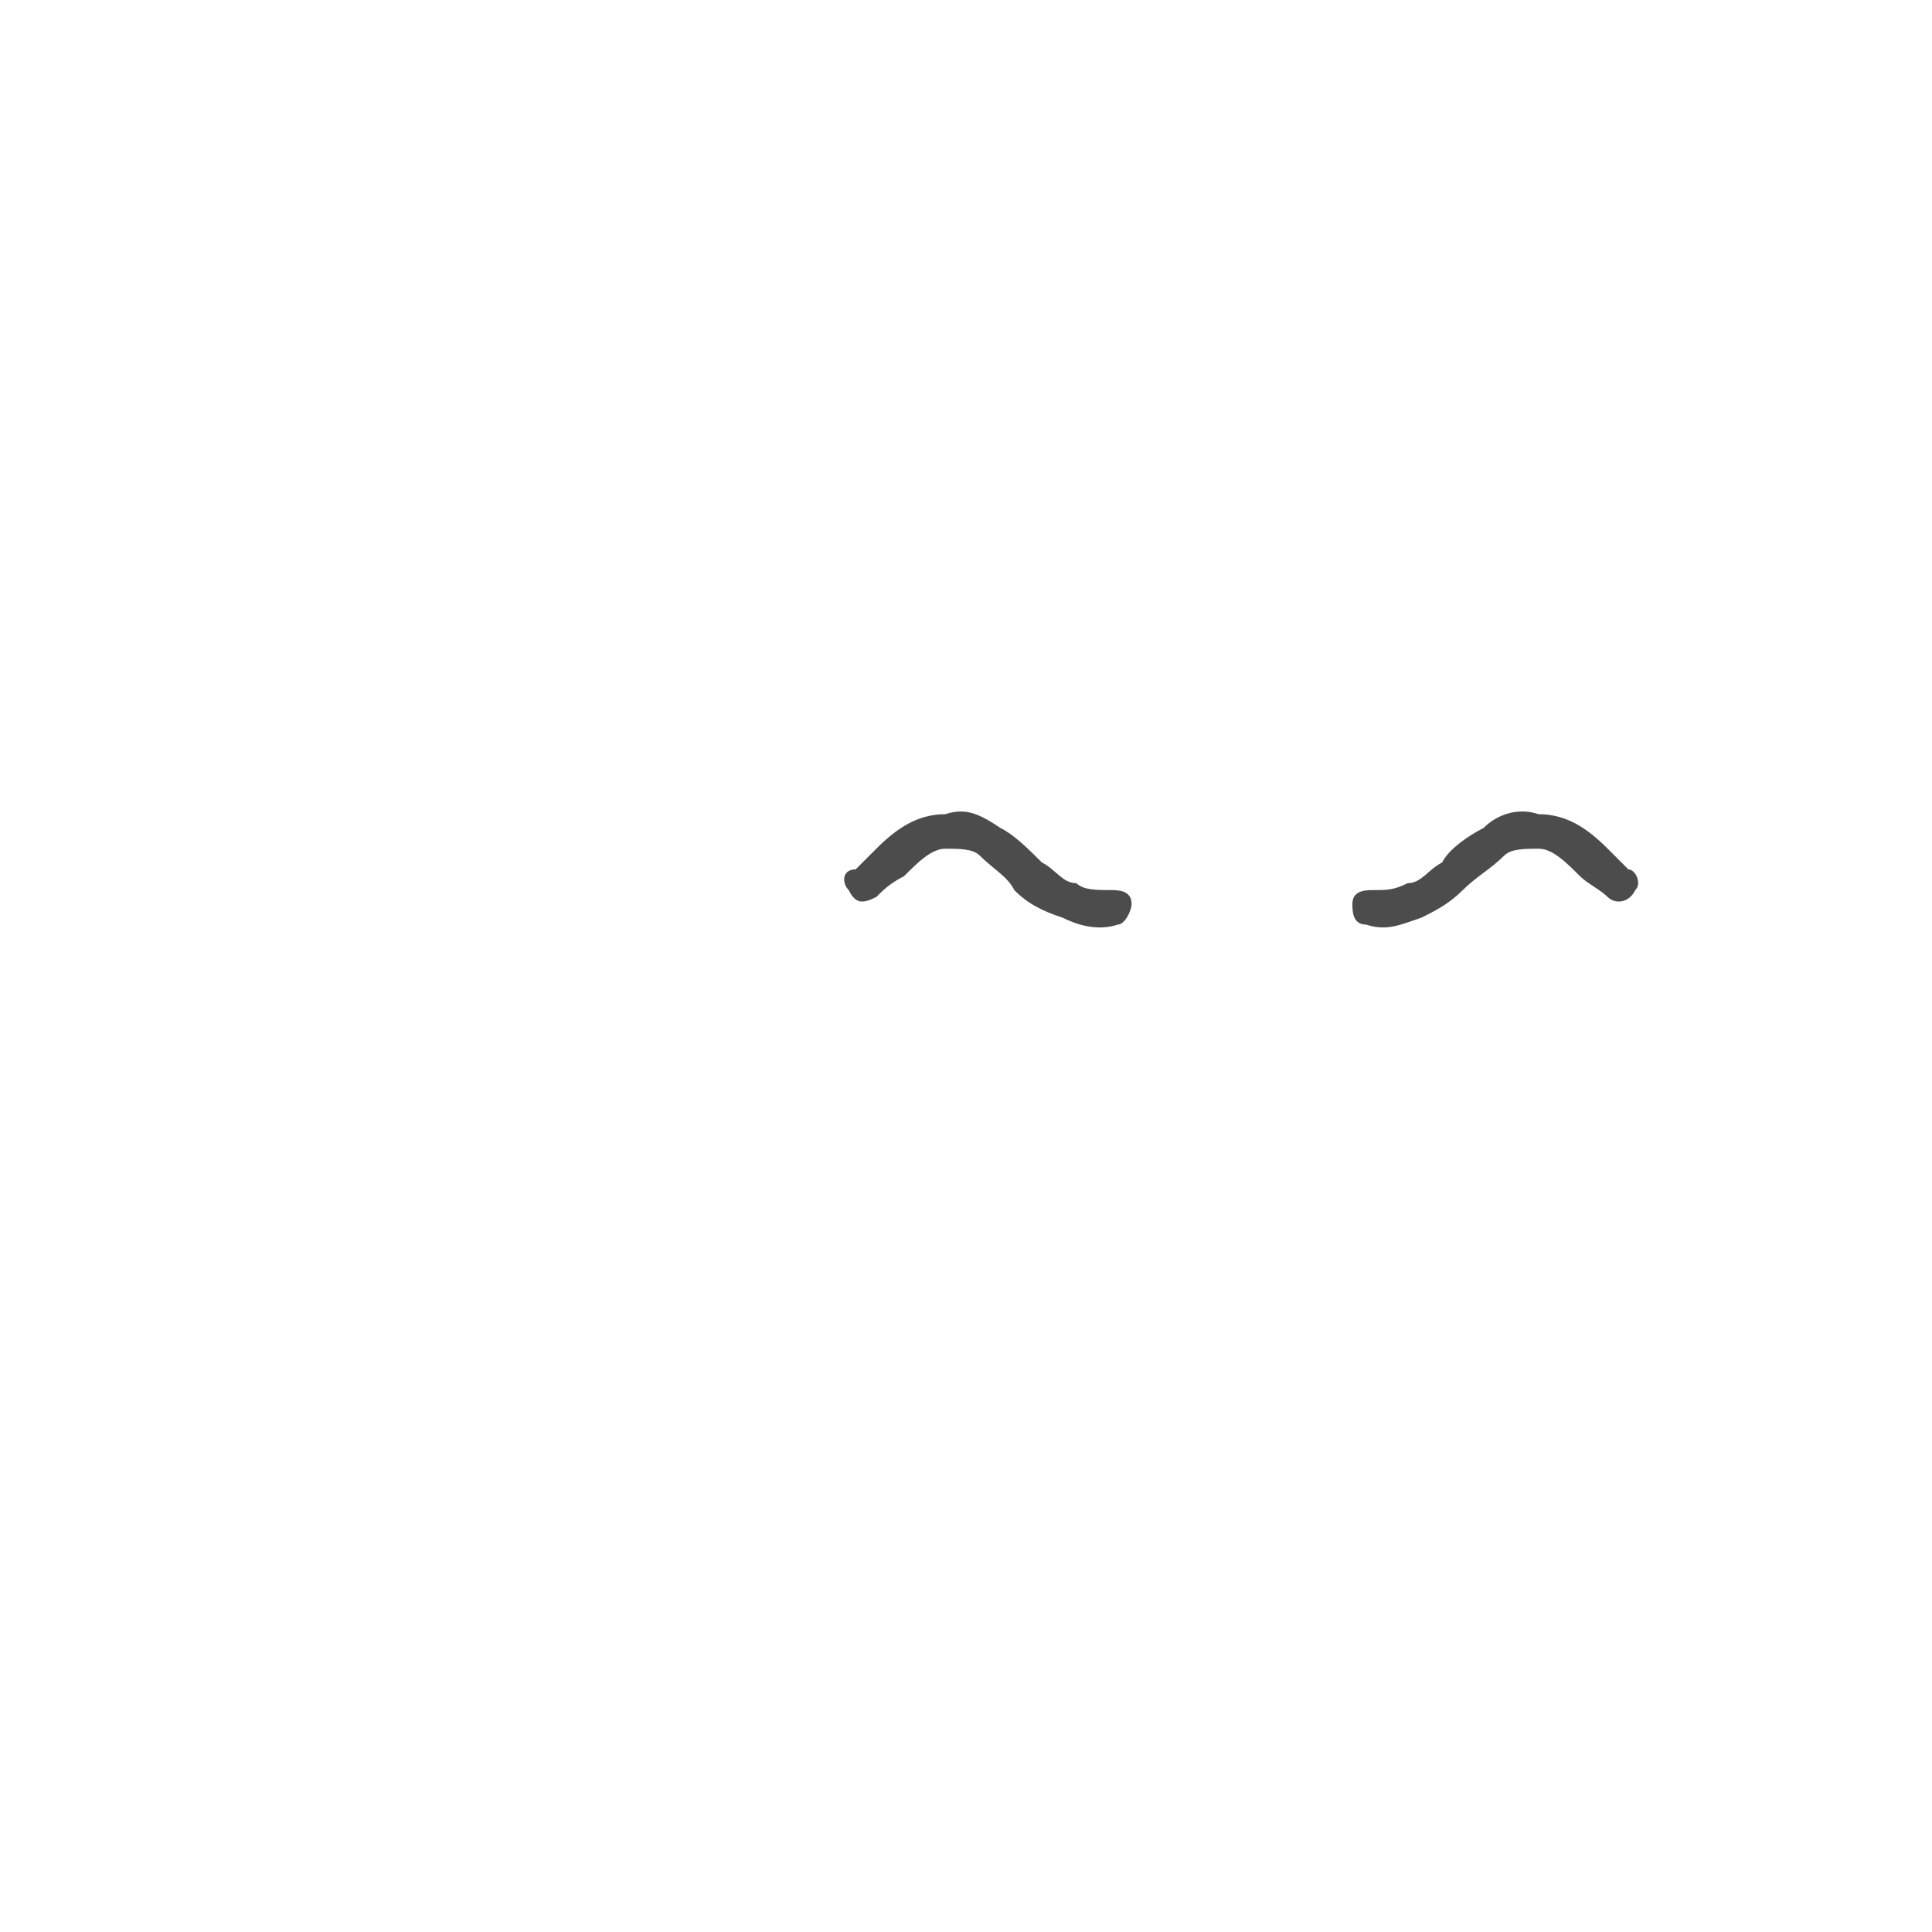
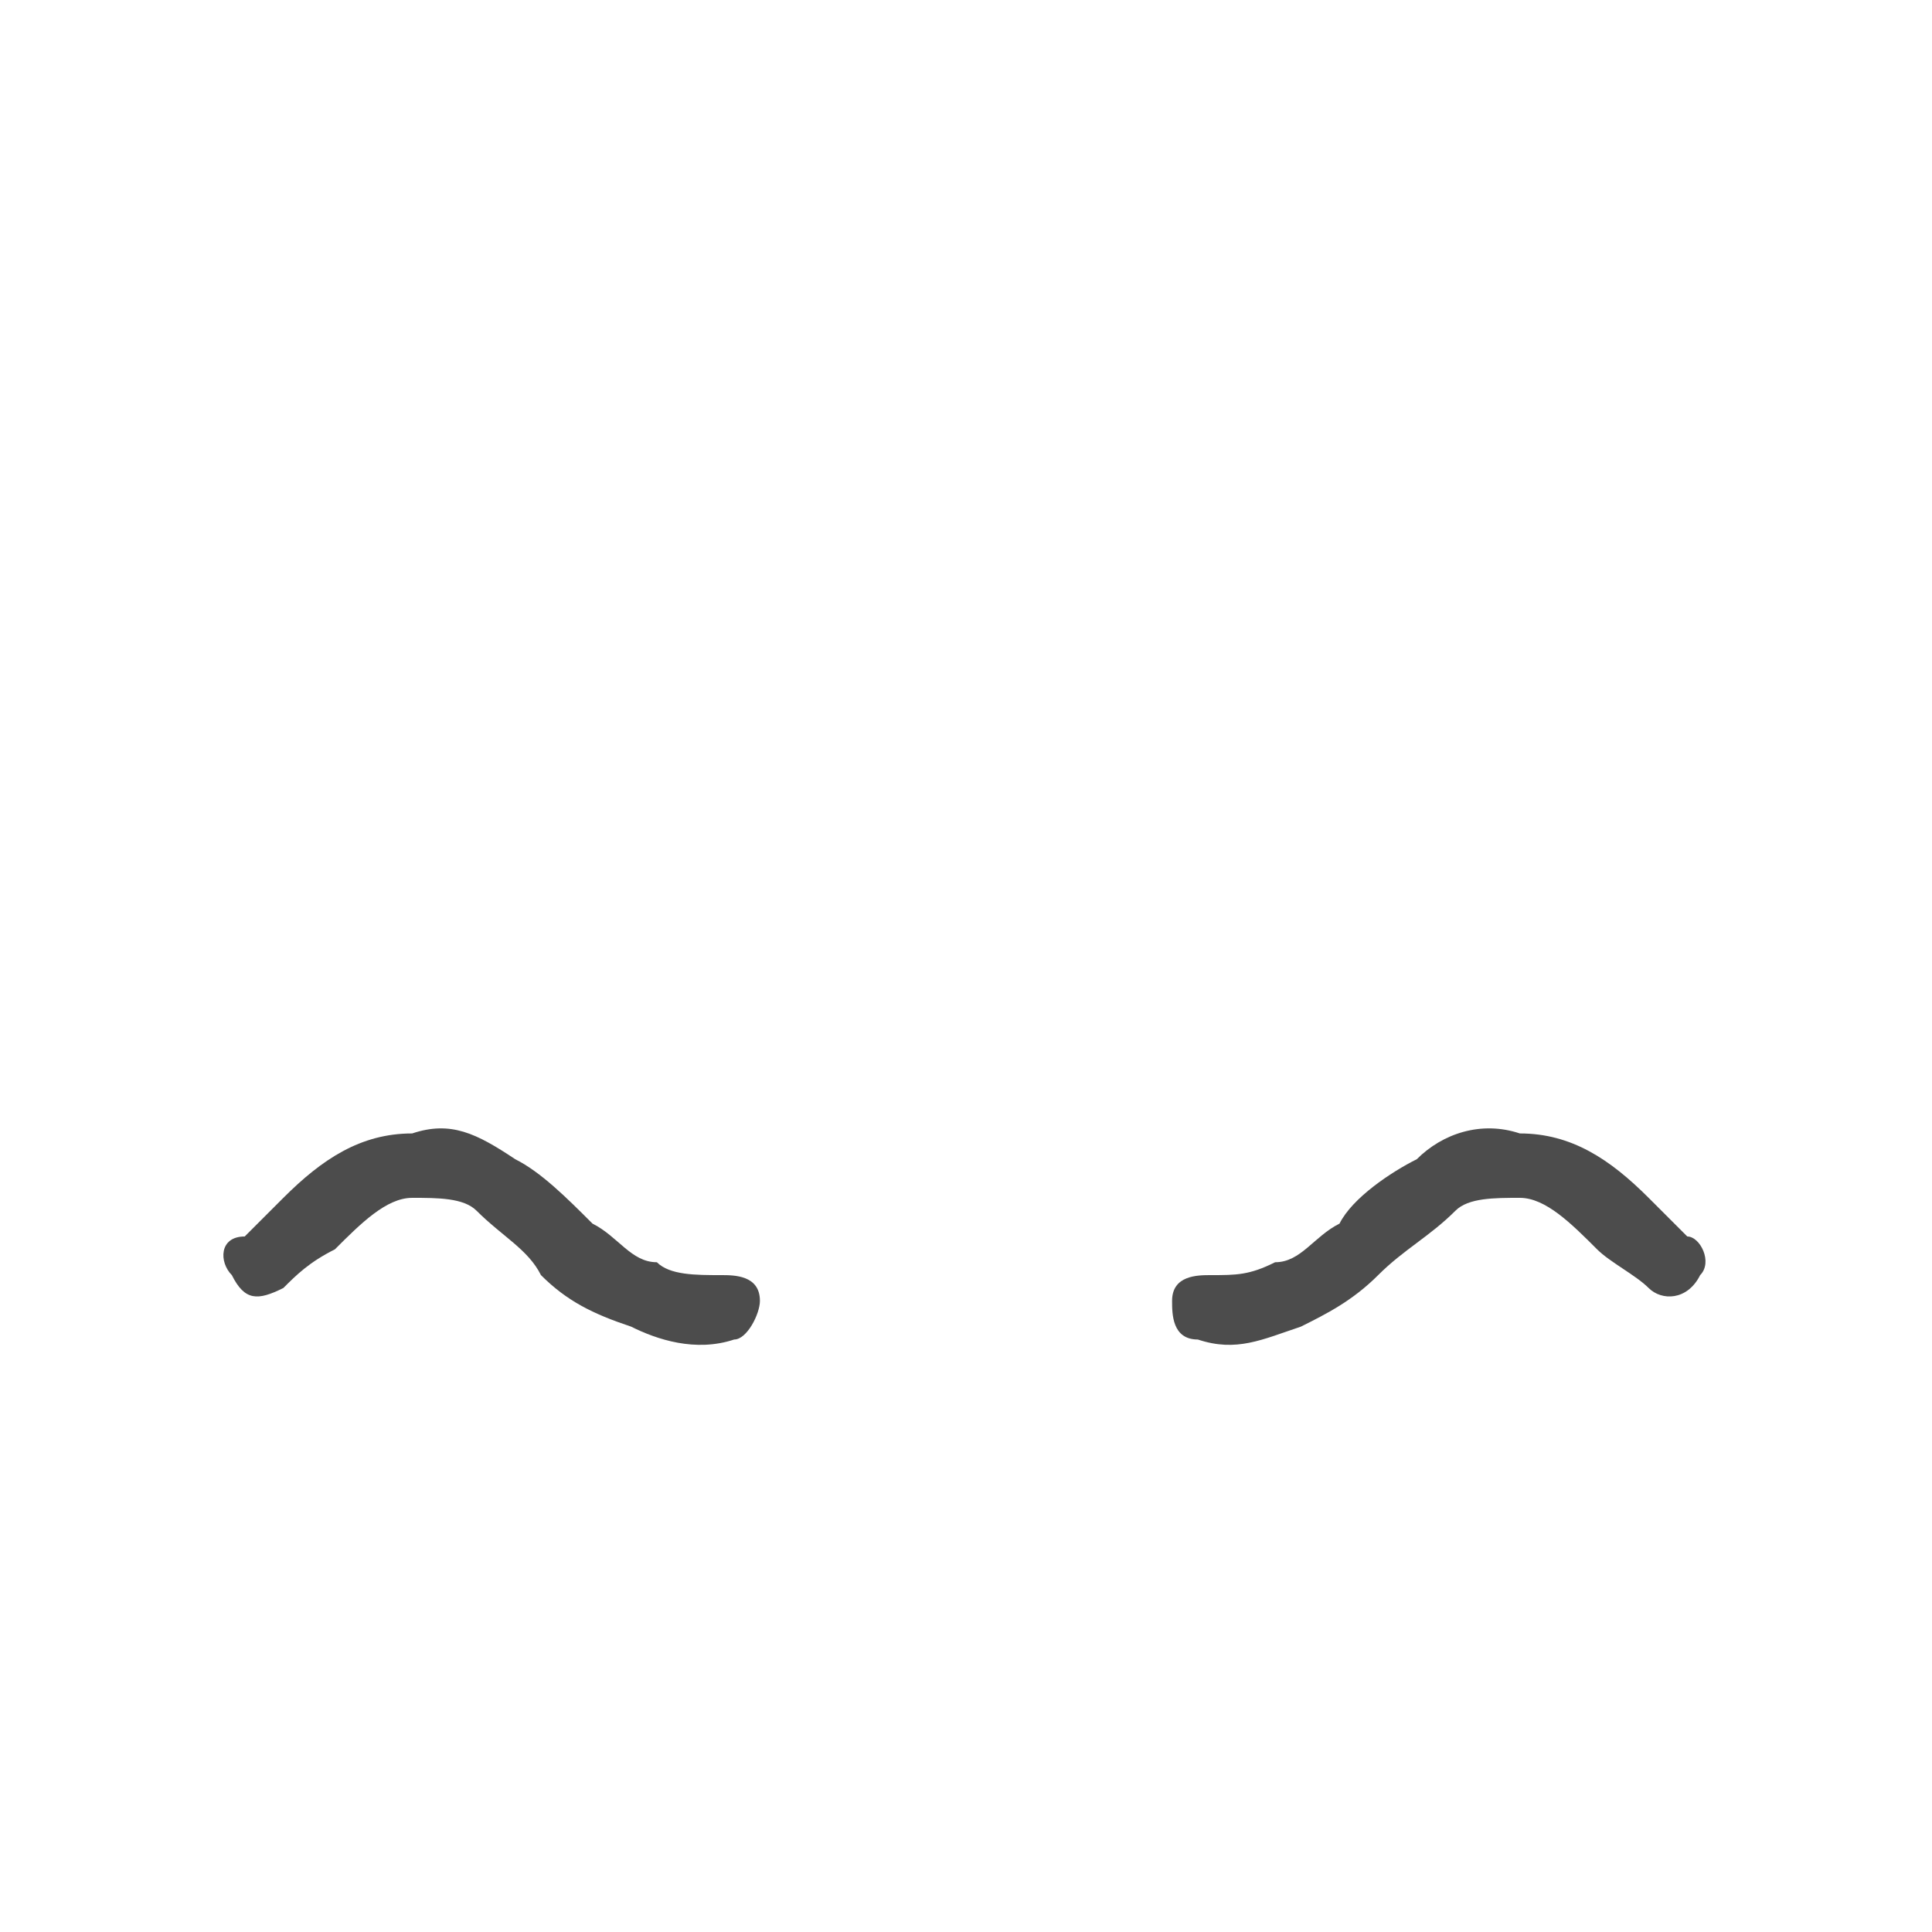
- <svg viewBox="0 0 280 280">
+ <svg viewBox="0 0 150 150">
  <g id="eb_angry">
-     <path fill="#000000" fill-opacity="0.7" fill-rule="nonzero" d="M127 130c-2,1 -3,1 -4,-1 -1,-1 -1,-3 1,-3 1,-1 2,-2 3,-3 3,-3 6,-5 10,-5 3,-1 5,0 8,2 2,1 4,3 6,5 2,1 3,3 5,3 1,1 3,1 5,1 1,0 3,0 3,2 0,1 -1,3 -2,3 -3,1 -6,0 -8,-1 -3,-1 -5,-2 -7,-4 -1,-2 -3,-3 -5,-5 -1,-1 -3,-1 -5,-1 -2,0 -4,2 -6,4 -2,1 -3,2 -4,3z" />
-     <path fill="#000000" fill-opacity="0.7" fill-rule="nonzero" d="M233 130c1,1 3,1 4,-1 1,-1 0,-3 -1,-3 -1,-1 -2,-2 -3,-3 -3,-3 -6,-5 -10,-5 -3,-1 -6,0 -8,2 -2,1 -5,3 -6,5 -2,1 -3,3 -5,3 -2,1 -3,1 -5,1 -1,0 -3,0 -3,2 0,1 0,3 2,3 3,1 5,0 8,-1 2,-1 4,-2 6,-4 2,-2 4,-3 6,-5 1,-1 3,-1 5,-1 2,0 4,2 6,4 1,1 3,2 4,3z" />
+     <path fill="#000000" fill-opacity="0.7" fill-rule="nonzero" d="M22 100c-2,1 -3,1 -4,-1 -1,-1 -1,-3 1,-3 1,-1 2,-2 3,-3 3,-3 6,-5 10,-5 3,-1 5,0 8,2 2,1 4,3 6,5 2,1 3,3 5,3 1,1 3,1 5,1 1,0 3,0 3,2 0,1 -1,3 -2,3 -3,1 -6,0 -8,-1 -3,-1 -5,-2 -7,-4 -1,-2 -3,-3 -5,-5 -1,-1 -3,-1 -5,-1 -2,0 -4,2 -6,4 -2,1 -3,2 -4,3z" />
+     <path fill="#000000" fill-opacity="0.7" fill-rule="nonzero" d="M128 100c1,1 3,1 4,-1 1,-1 0,-3 -1,-3 -1,-1 -2,-2 -3,-3 -3,-3 -6,-5 -10,-5 -3,-1 -6,0 -8,2 -2,1 -5,3 -6,5 -2,1 -3,3 -5,3 -2,1 -3,1 -5,1 -1,0 -3,0 -3,2 0,1 0,3 2,3 3,1 5,0 8,-1 2,-1 4,-2 6,-4 2,-2 4,-3 6,-5 1,-1 3,-1 5,-1 2,0 4,2 6,4 1,1 3,2 4,3z" />
  </g>
</svg>
